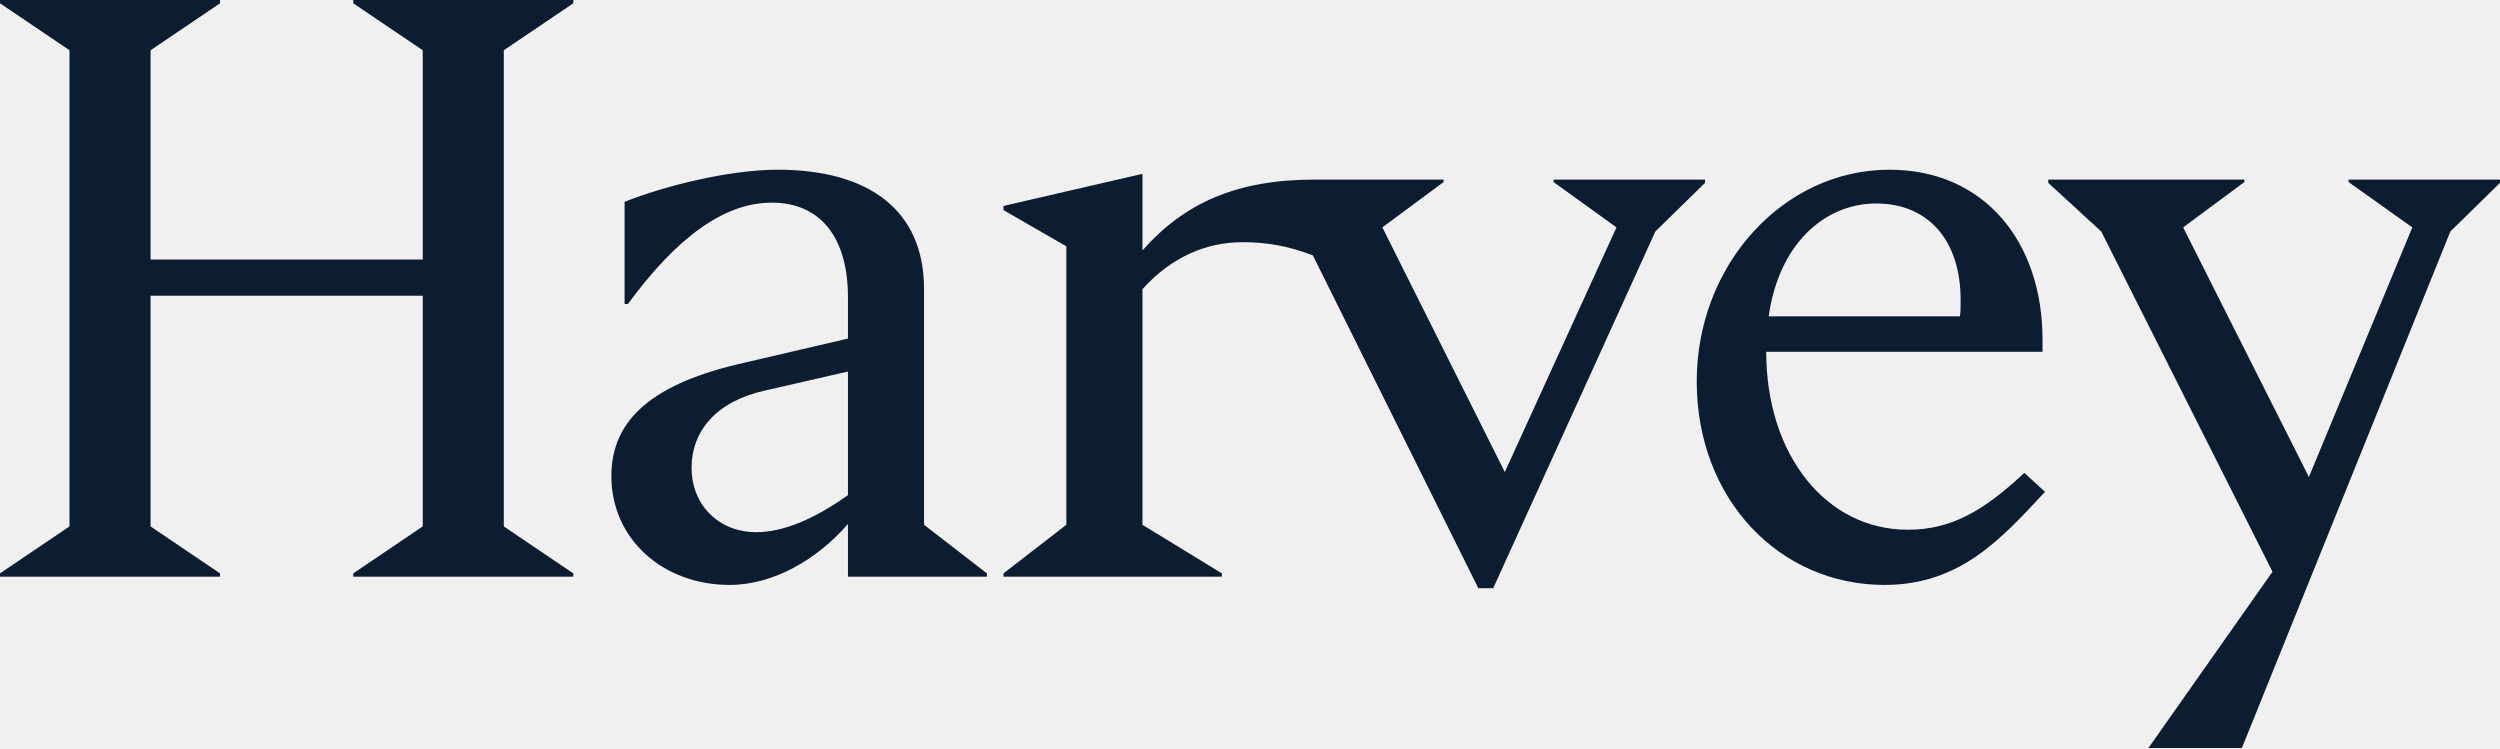
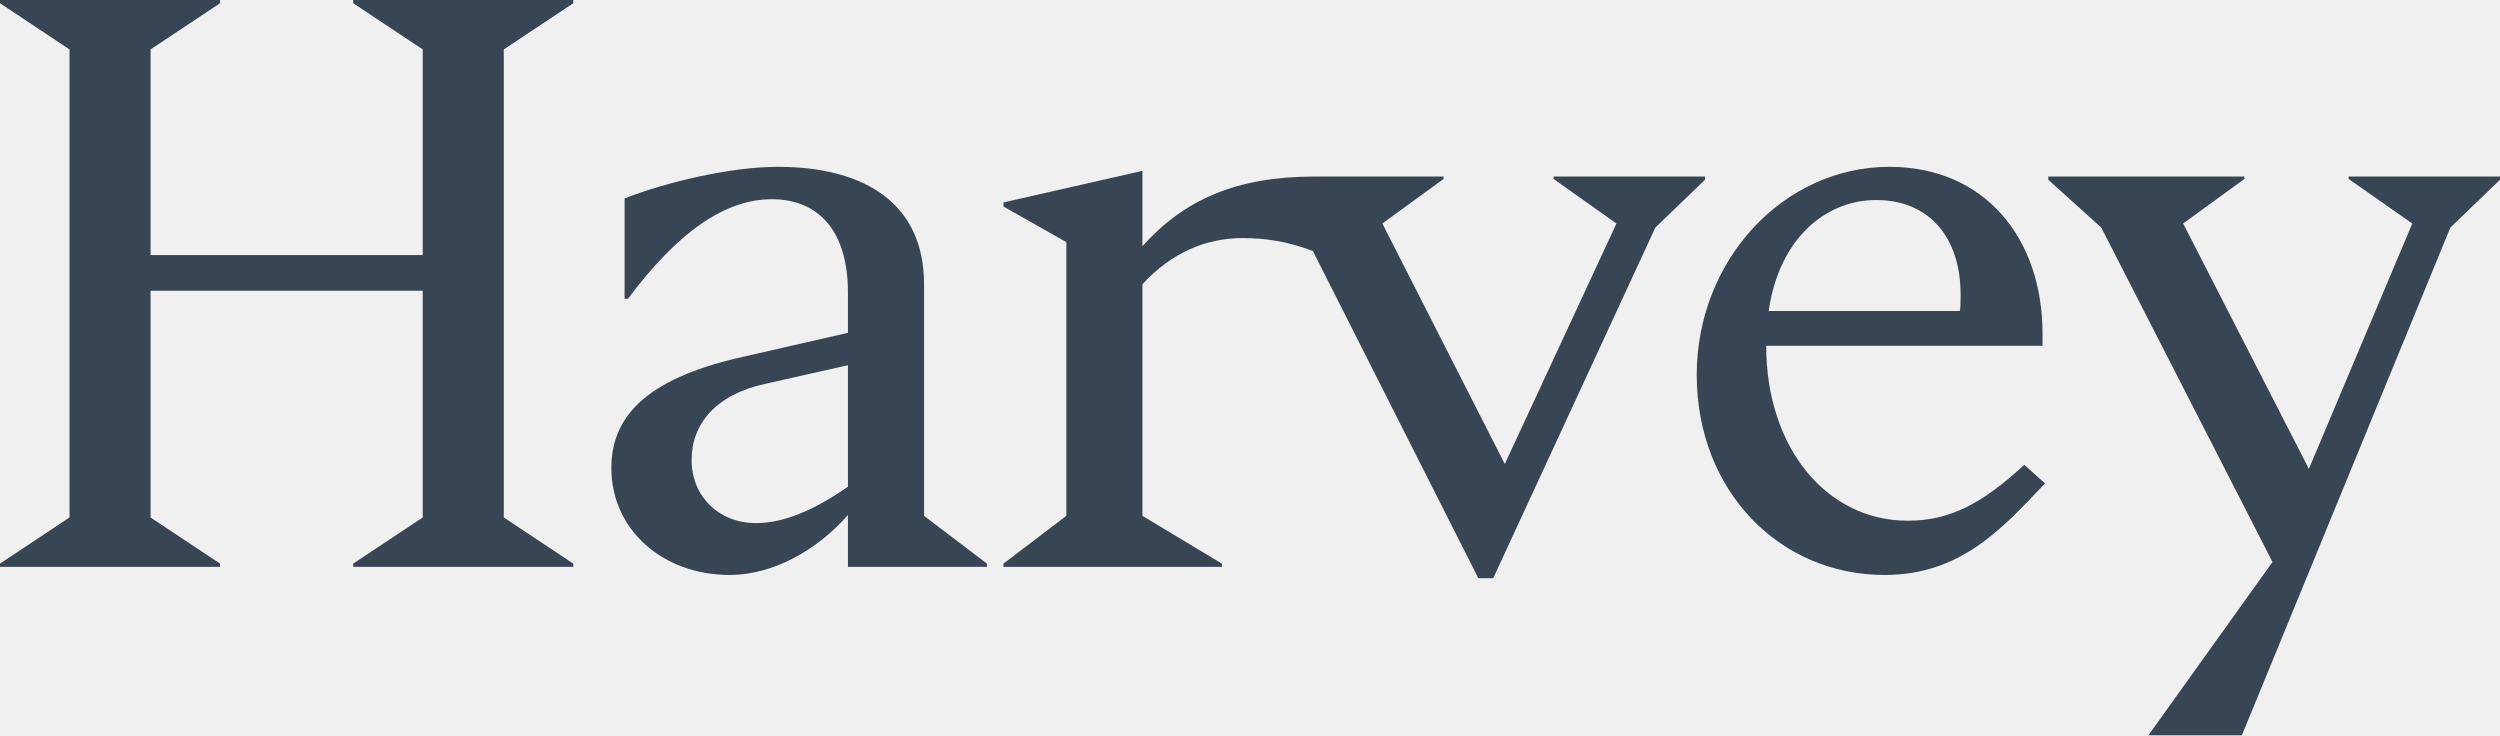
- <svg xmlns="http://www.w3.org/2000/svg" width="127" height="38" viewBox="0 0 127 38" fill="none">
-   <path d="M21.475 26.742L17.945 29.128V29.295H29.123V29.128L25.593 26.742V2.553L29.123 0.167V0H17.945V0.167L21.475 2.553V13.183H7.649V2.553L11.179 0.167V0H0V0.167L3.53 2.553V26.742L0 29.128V29.295H11.179V29.128L7.649 26.742V15.024H21.475V26.742ZM37.066 29.714C39.294 29.714 41.521 28.416 43.076 26.617V29.295H50.136V29.128L46.942 26.659V14.689C46.942 10.63 44.084 8.621 39.504 8.621C37.108 8.621 33.83 9.416 31.729 10.253V15.443H31.897C34.419 12.011 36.814 10.295 39.209 10.295C41.605 10.295 43.076 11.969 43.076 15.108V17.2L37.865 18.414C33.158 19.46 31.057 21.302 31.057 24.189C31.057 27.37 33.662 29.714 37.066 29.714ZM38.411 27.035C36.52 27.035 35.133 25.654 35.133 23.771C35.133 21.888 36.394 20.381 38.873 19.837L43.076 18.874V25.152C41.311 26.407 39.756 27.035 38.411 27.035ZM66.694 12.974L75.099 29.881H75.855L84.092 11.76L86.614 9.291V9.123H78.923V9.249L82.117 11.551L76.444 23.98L70.224 11.551L73.334 9.249V9.123H66.778C62.786 9.123 60.138 10.337 58.037 12.723V8.83L50.977 10.463V10.672L54.17 12.513V26.659L50.977 29.128V29.295H62.071V29.128L58.037 26.659V14.689C59.508 13.057 61.273 12.304 63.122 12.304C64.299 12.304 65.391 12.471 66.694 12.974ZM95.733 29.714C99.6 29.714 101.701 27.328 103.886 24.985L102.836 24.022C100.692 26.031 99.053 26.91 96.91 26.91C92.791 26.91 89.724 23.143 89.724 17.87H103.76V17.242C103.76 12.304 100.818 8.621 95.985 8.621C90.606 8.621 86.194 13.434 86.194 19.377C86.194 25.361 90.396 29.714 95.733 29.714ZM99.558 16.07H89.85C90.354 12.43 92.665 10.337 95.313 10.337C97.961 10.337 99.6 12.22 99.6 15.233C99.6 15.61 99.6 15.903 99.558 16.07ZM106.744 11.76L115.443 29.044L109.139 38H113.888L124.478 11.76L127 9.291V9.123H119.309V9.249L122.545 11.551L117.292 24.231L110.904 11.551L114.014 9.249V9.123H104.054V9.291L106.744 11.76Z" fill="#0C1D31" />
+ <svg xmlns="http://www.w3.org/2000/svg" width="85" height="25" viewBox="0 0 85 25" fill="none">
+   <g clip-path="url(#clip0_6566_63853)">
+     <path d="M14.373 17.594L12.01 19.163V19.273H19.492V19.163L17.129 17.594V1.68L19.492 0.11V0H12.01V0.11L14.373 1.68V8.673H5.119V1.68L7.482 0.11V0H0V0.11L2.363 1.68V17.594L0 19.163V19.273H7.482V19.163L5.119 17.594V9.884H14.373V17.594ZM24.808 19.549C26.299 19.549 27.79 18.695 28.83 17.511V19.273H33.556V19.163L31.418 17.539V9.664C31.418 6.993 29.505 5.672 26.439 5.672C24.836 5.672 22.642 6.195 21.236 6.746V10.16H21.349C23.036 7.902 24.639 6.773 26.243 6.773C27.846 6.773 28.83 7.874 28.83 9.939V11.316L25.343 12.114C22.192 12.803 20.786 14.014 20.786 15.914C20.786 18.007 22.53 19.549 24.808 19.549ZM25.708 17.786C24.442 17.786 23.514 16.878 23.514 15.639C23.514 14.4 24.358 13.409 26.018 13.051L28.83 12.417V16.547C27.649 17.373 26.608 17.786 25.708 17.786ZM44.638 8.535L50.263 19.659H50.769L56.282 7.737L57.97 6.112V6.002H52.823V6.085L54.96 7.599L51.163 15.776L47 7.599L49.082 6.085V6.002H44.694C42.022 6.002 40.25 6.801 38.843 8.37V5.809L34.118 6.883V7.021L36.256 8.232V17.539L34.118 19.163V19.273H41.544V19.163L38.843 17.539V9.664C39.828 8.59 41.009 8.095 42.247 8.095C43.034 8.095 43.766 8.205 44.638 8.535ZM64.073 19.549C66.661 19.549 68.068 17.979 69.53 16.437L68.827 15.804C67.392 17.125 66.296 17.704 64.861 17.704C62.105 17.704 60.051 15.226 60.051 11.757H69.446V11.344C69.446 8.095 67.477 5.672 64.242 5.672C60.642 5.672 57.689 8.838 57.689 12.748C57.689 16.685 60.501 19.549 64.073 19.549ZM66.633 10.573H60.136C60.473 8.177 62.02 6.801 63.792 6.801C65.564 6.801 66.661 8.04 66.661 10.022C66.661 10.27 66.661 10.463 66.633 10.573ZM71.443 7.737L77.265 19.108L73.046 25H76.224L83.312 7.737L85 6.112V6.002H79.853V6.085L82.018 7.599L78.502 15.942L74.227 7.599L76.309 6.085V6.002H69.642V6.112L71.443 7.737Z" fill="#384555" />
+   </g>
+   <defs>
+     <clipPath id="clip0_6566_63853">
+       <rect width="85" height="25" fill="white" />
+     </clipPath>
+   </defs>
</svg>
